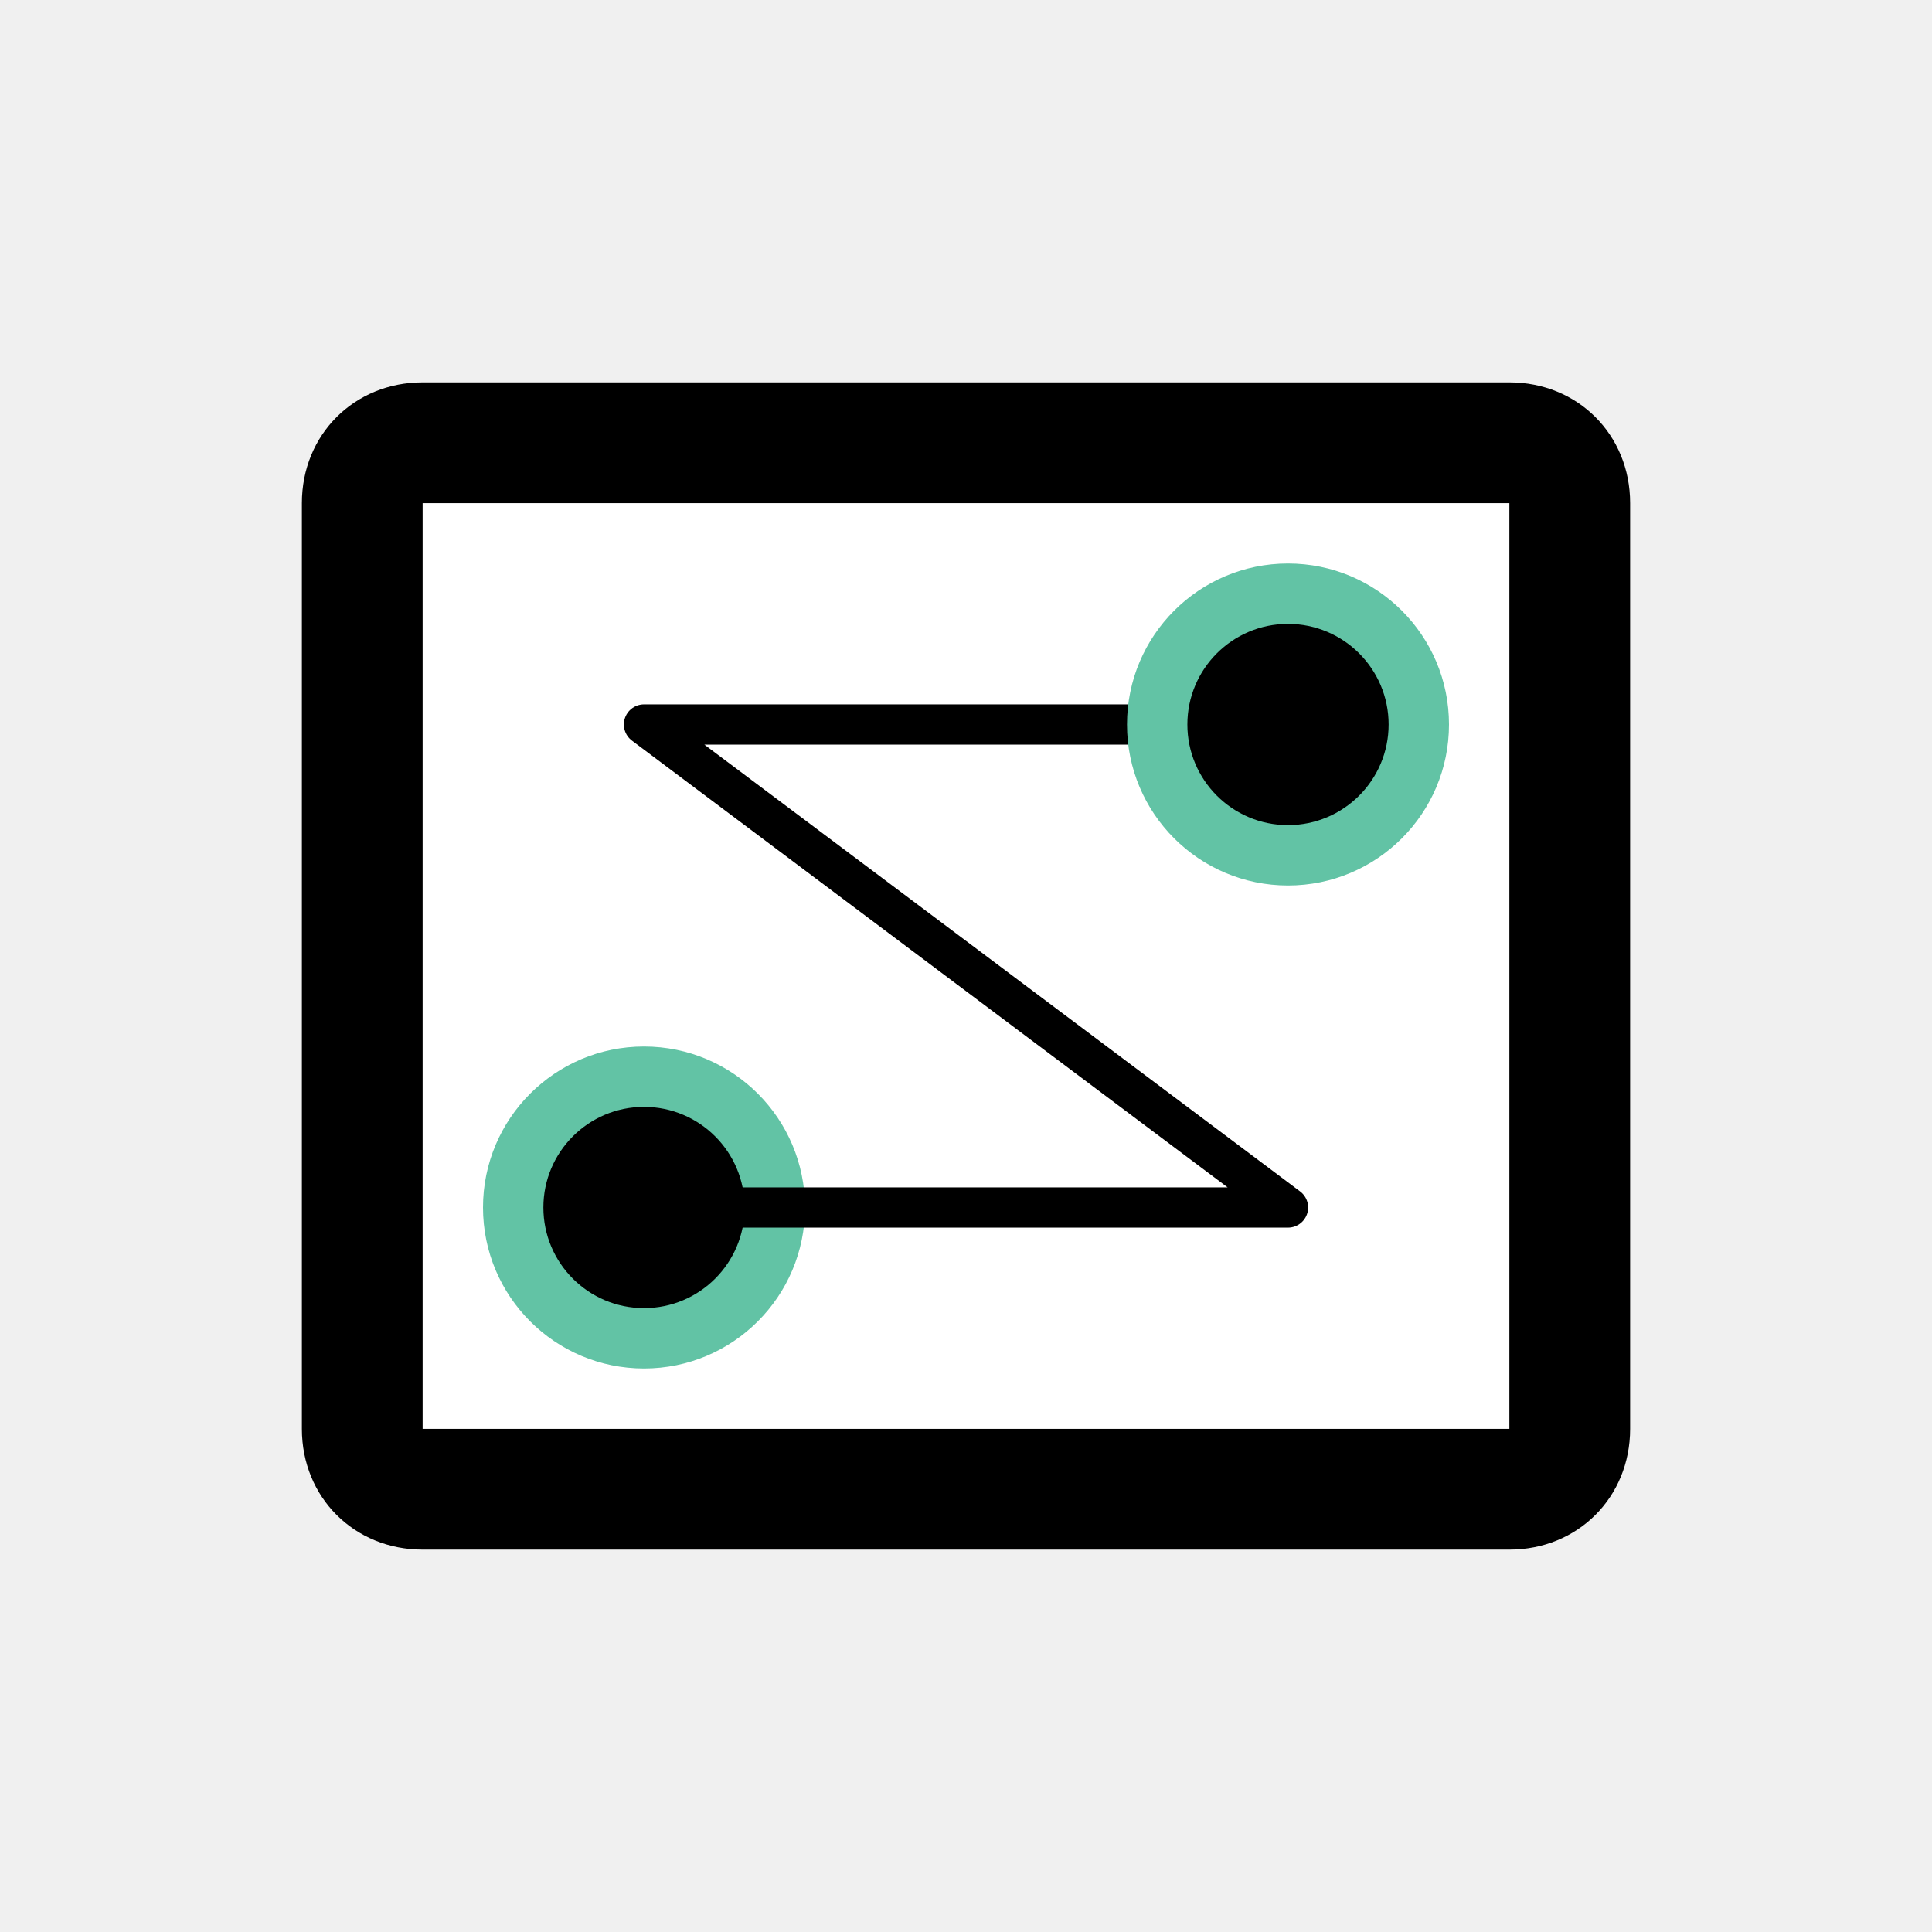
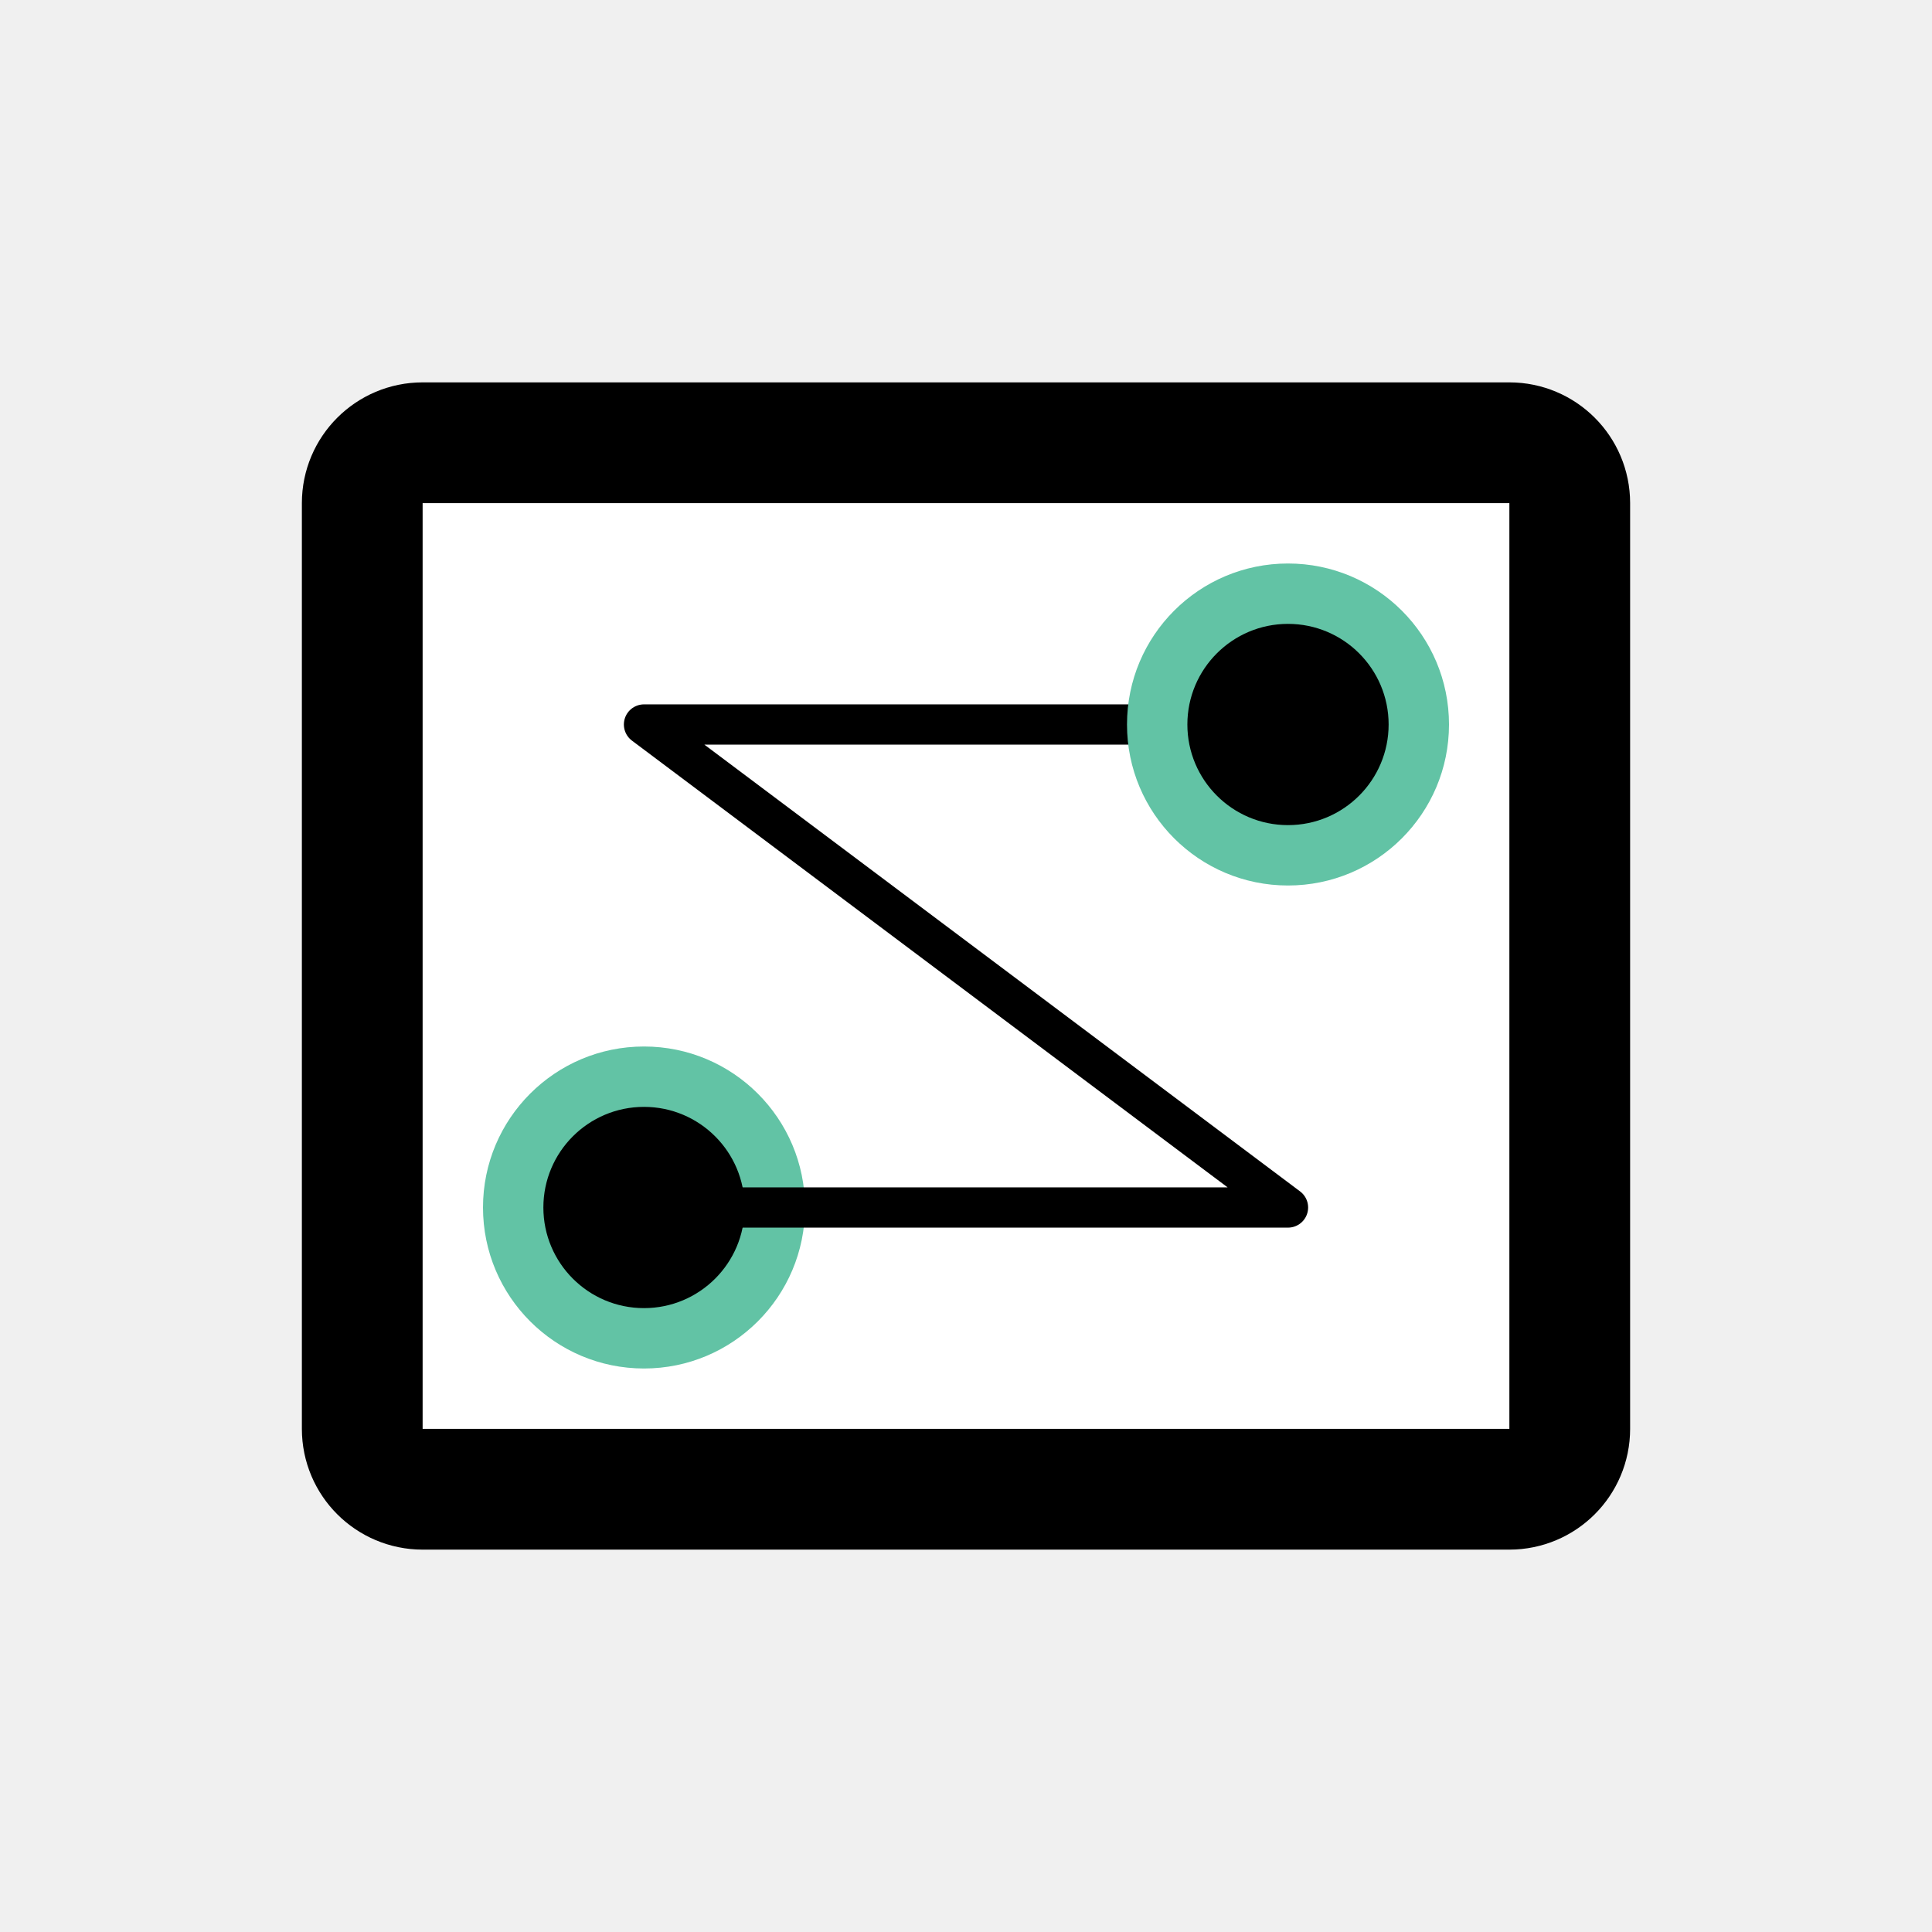
<svg xmlns="http://www.w3.org/2000/svg" viewBox="0 0 48 48">
-   <path d="M10.5,37C9.7,37,9,36.3,9,35.5v-23c0-0.8,0.7-1.5,1.5-1.5h27c0.8,0,1.5,0.7,1.5,1.5v23 c0,0.8-0.7,1.5-1.5,1.5H10.5z" fill="#FFFFFF" />
-   <path d="M37.5,12.5v23h-27v-23H37.5 M37.5,9.5h-27c-1.7,0-3,1.3-3,3v23c0,1.7,1.3,3,3,3h27 c1.7,0,3-1.3,3-3v-23C40.5,10.8,39.2,9.5,37.5,9.5L37.5,9.5z" fill="#000000" />
+   <rect x="9" y="11" width="30" height="26" rx="1.5" fill="#FFFFFF" stroke="#000000" stroke-width="3" />
  <circle cx="16" cy="30" r="4" fill="#62C3A5" />
-   <polyline points="32,18 16,18 32,30 16,30" fill="none" stroke="#000000" stroke-linecap="round" stroke-linejoin="round" stroke-miterlimit="10" />
+   <polyline points="32,18 16,18 32,30 16,30" fill="none" stroke="#000000" stroke-linecap="round" stroke-linejoin="round" />
  <circle cx="32" cy="18" r="4" fill="#62C3A5" />
-   <circle cx="32" cy="18" r="2.5" fill="#000000" />
-   <circle cx="16" cy="30" r="2.5" fill="#000000" />
+   <circle cx="32" cy="18" r="2.5" />
+   <circle cx="16" cy="30" r="2.5" />
</svg>
